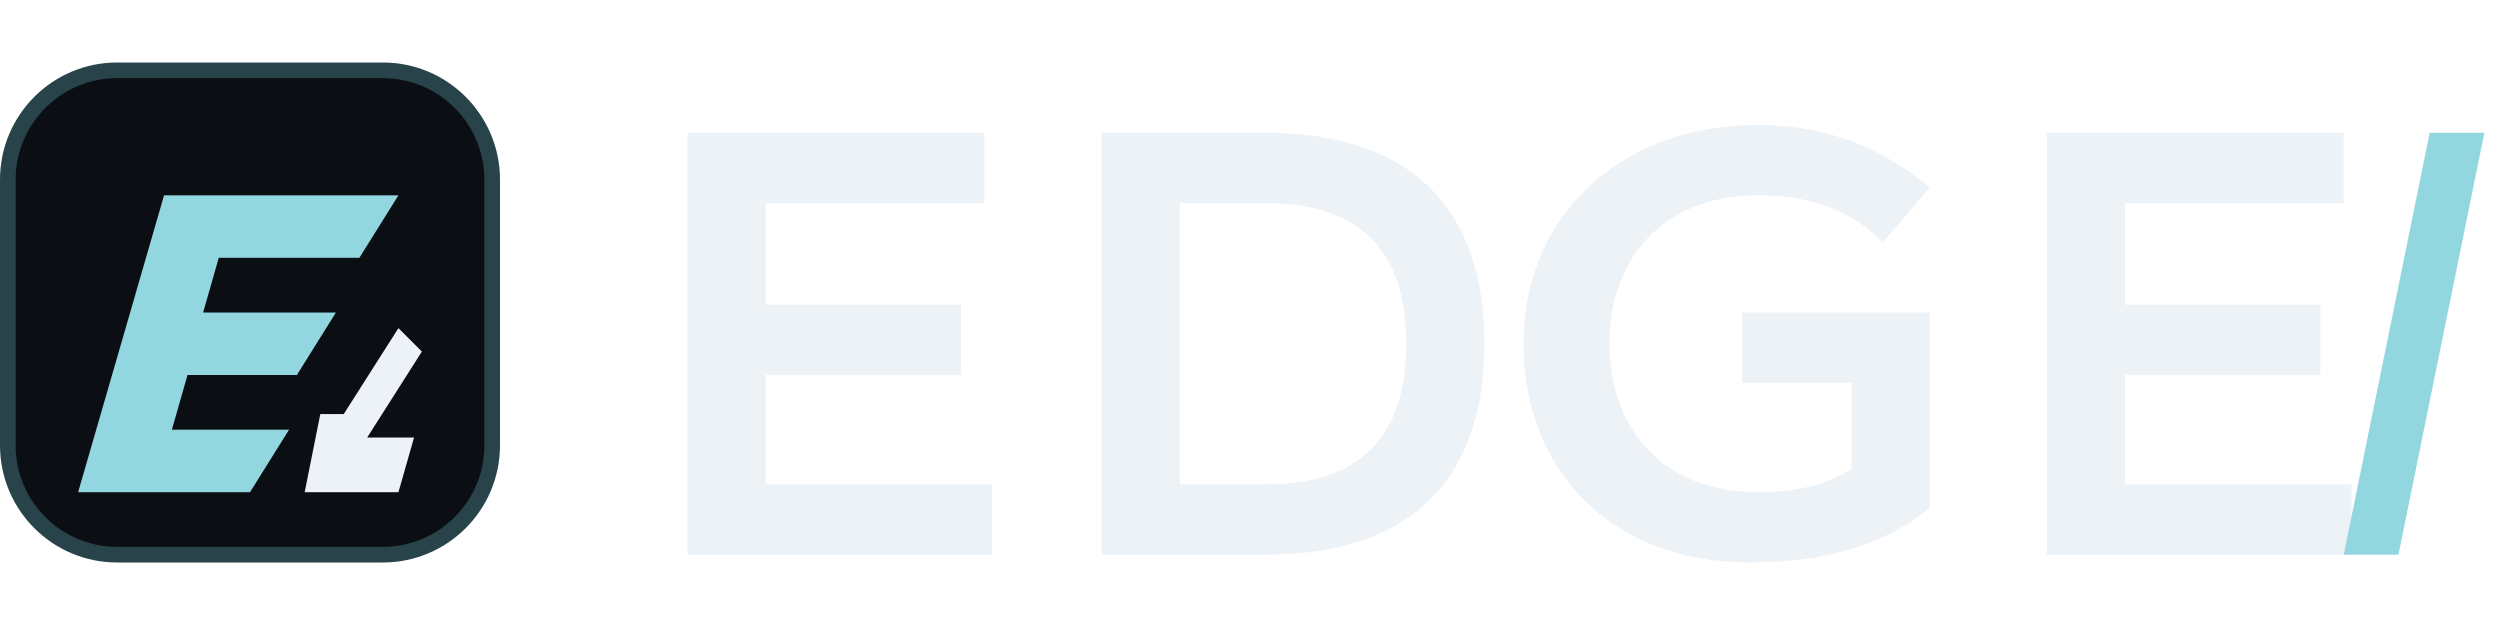
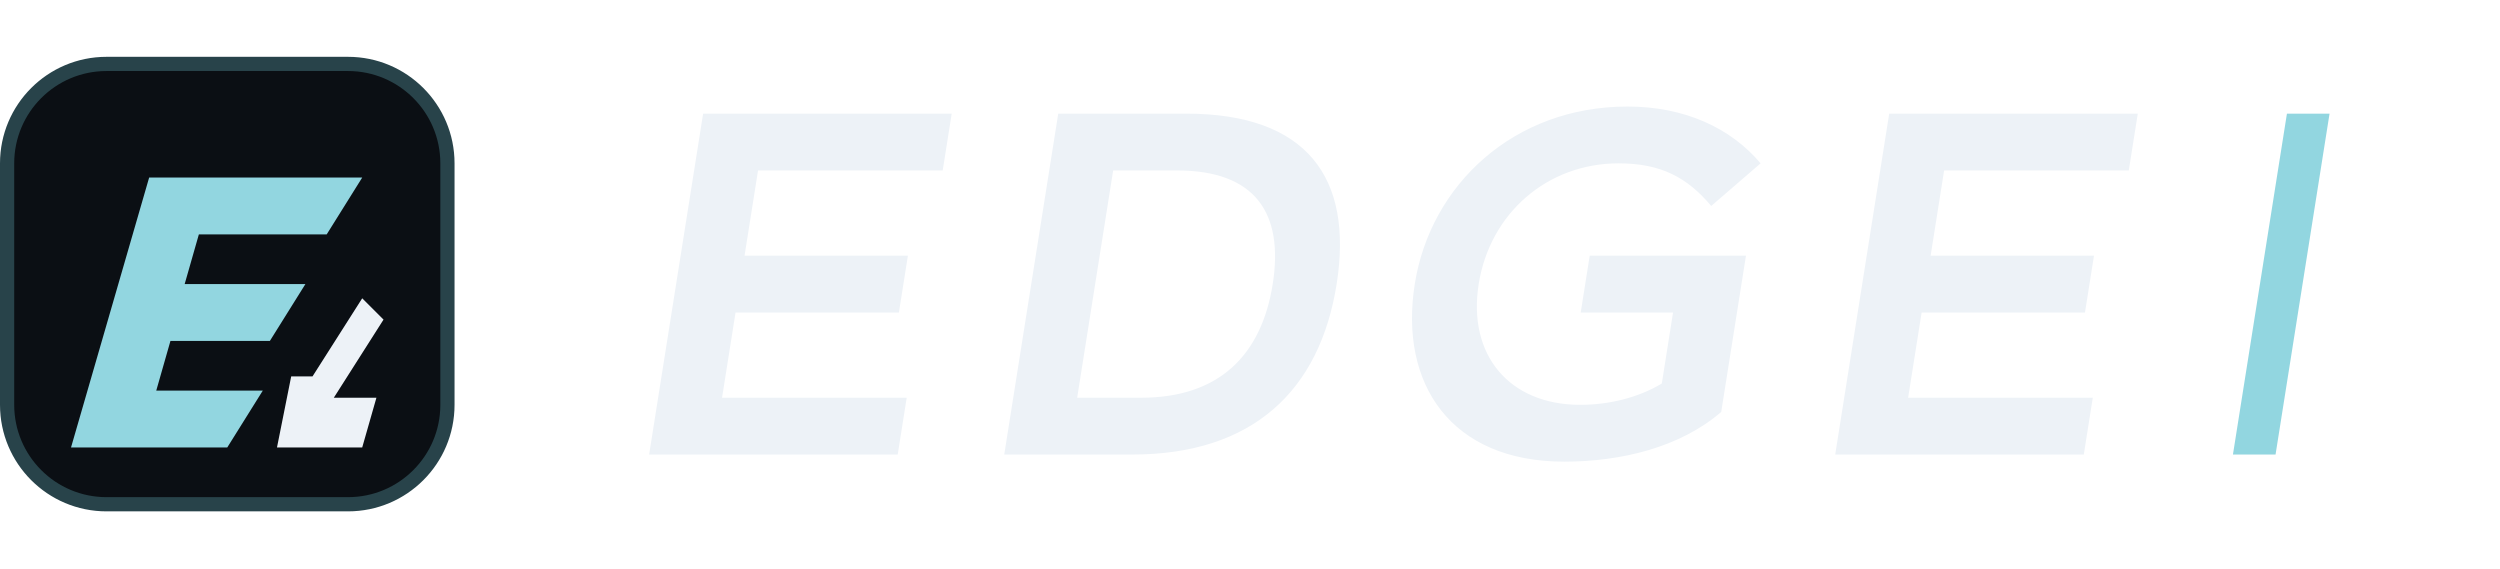
- <svg xmlns="http://www.w3.org/2000/svg" viewBox="0 0 320 80" fill="none">
+ <svg xmlns="http://www.w3.org/2000/svg" viewBox="0 0 352 80" fill="none">
  <rect x="1" y="9" width="62" height="62" rx="14" fill="#0B0F14" stroke="#28434A" stroke-width="2" />
  <path d="M21 25h30l-5 8H28l-2 7h17l-5 8H24l-2 7h15l-5 8H10l11-38Z" fill="#92D6E0" />
  <path d="m44 53 7-11 3 3-7 11h6l-2 7H39l2-10h3Z" fill="#EDF2F7" />
-   <path d="M88 17h38v9H98v13h25v9H98v14h29v9H88V17Zm53 0h21c19 0 28 10 28 27s-9 27-28 27h-21V17Zm10 9v36h11c12 0 18-6 18-18s-6-18-18-18h-11Zm74-10c9 0 16 3 22 8l-6 7c-4-4-9-6-16-6-12 0-19 8-19 19s7 19 19 19c5 0 9-1 12-3V49h-14v-9h24v25c-6 5-14 7-23 7-18 0-29-12-29-28s12-28 30-28Zm37 1h38v9h-28v13h25v9h-25v14h29v9h-39V17Z" fill="#EDF2F7" />
-   <path d="m311 17 7 0-11 54h-7l11-54Z" fill="#92D6E0" />
+   <g transform="translate(99 16) skewX(-9)" fill="#EDF2F7">
+     <path d="M0 0h35v8H9v12h23v8H9v12h26v8H0V0Zm50 0h18c17 0 25 9 25 24s-8 24-25 24H50V0Zm9 8v32h9c11 0 16-6 16-16S79 8 68 8h-9Zm71-9c8 0 15 3 20 8l-6 6c-4-4-8-6-14-6-10 0-17 7-17 17s7 17 17 17c4 0 8-1 11-3V28h-13v-8h22v22c-5 5-13 7-21 7-16 0-25-11-25-25s10-25 26-25Zm37 1h35v8h-26v12h23v8h-23v12h26v8h-35V0Z" />
+     <path d="M223 0h6v48h-6z" fill="#92D6E0" />
+   </g>
</svg>
